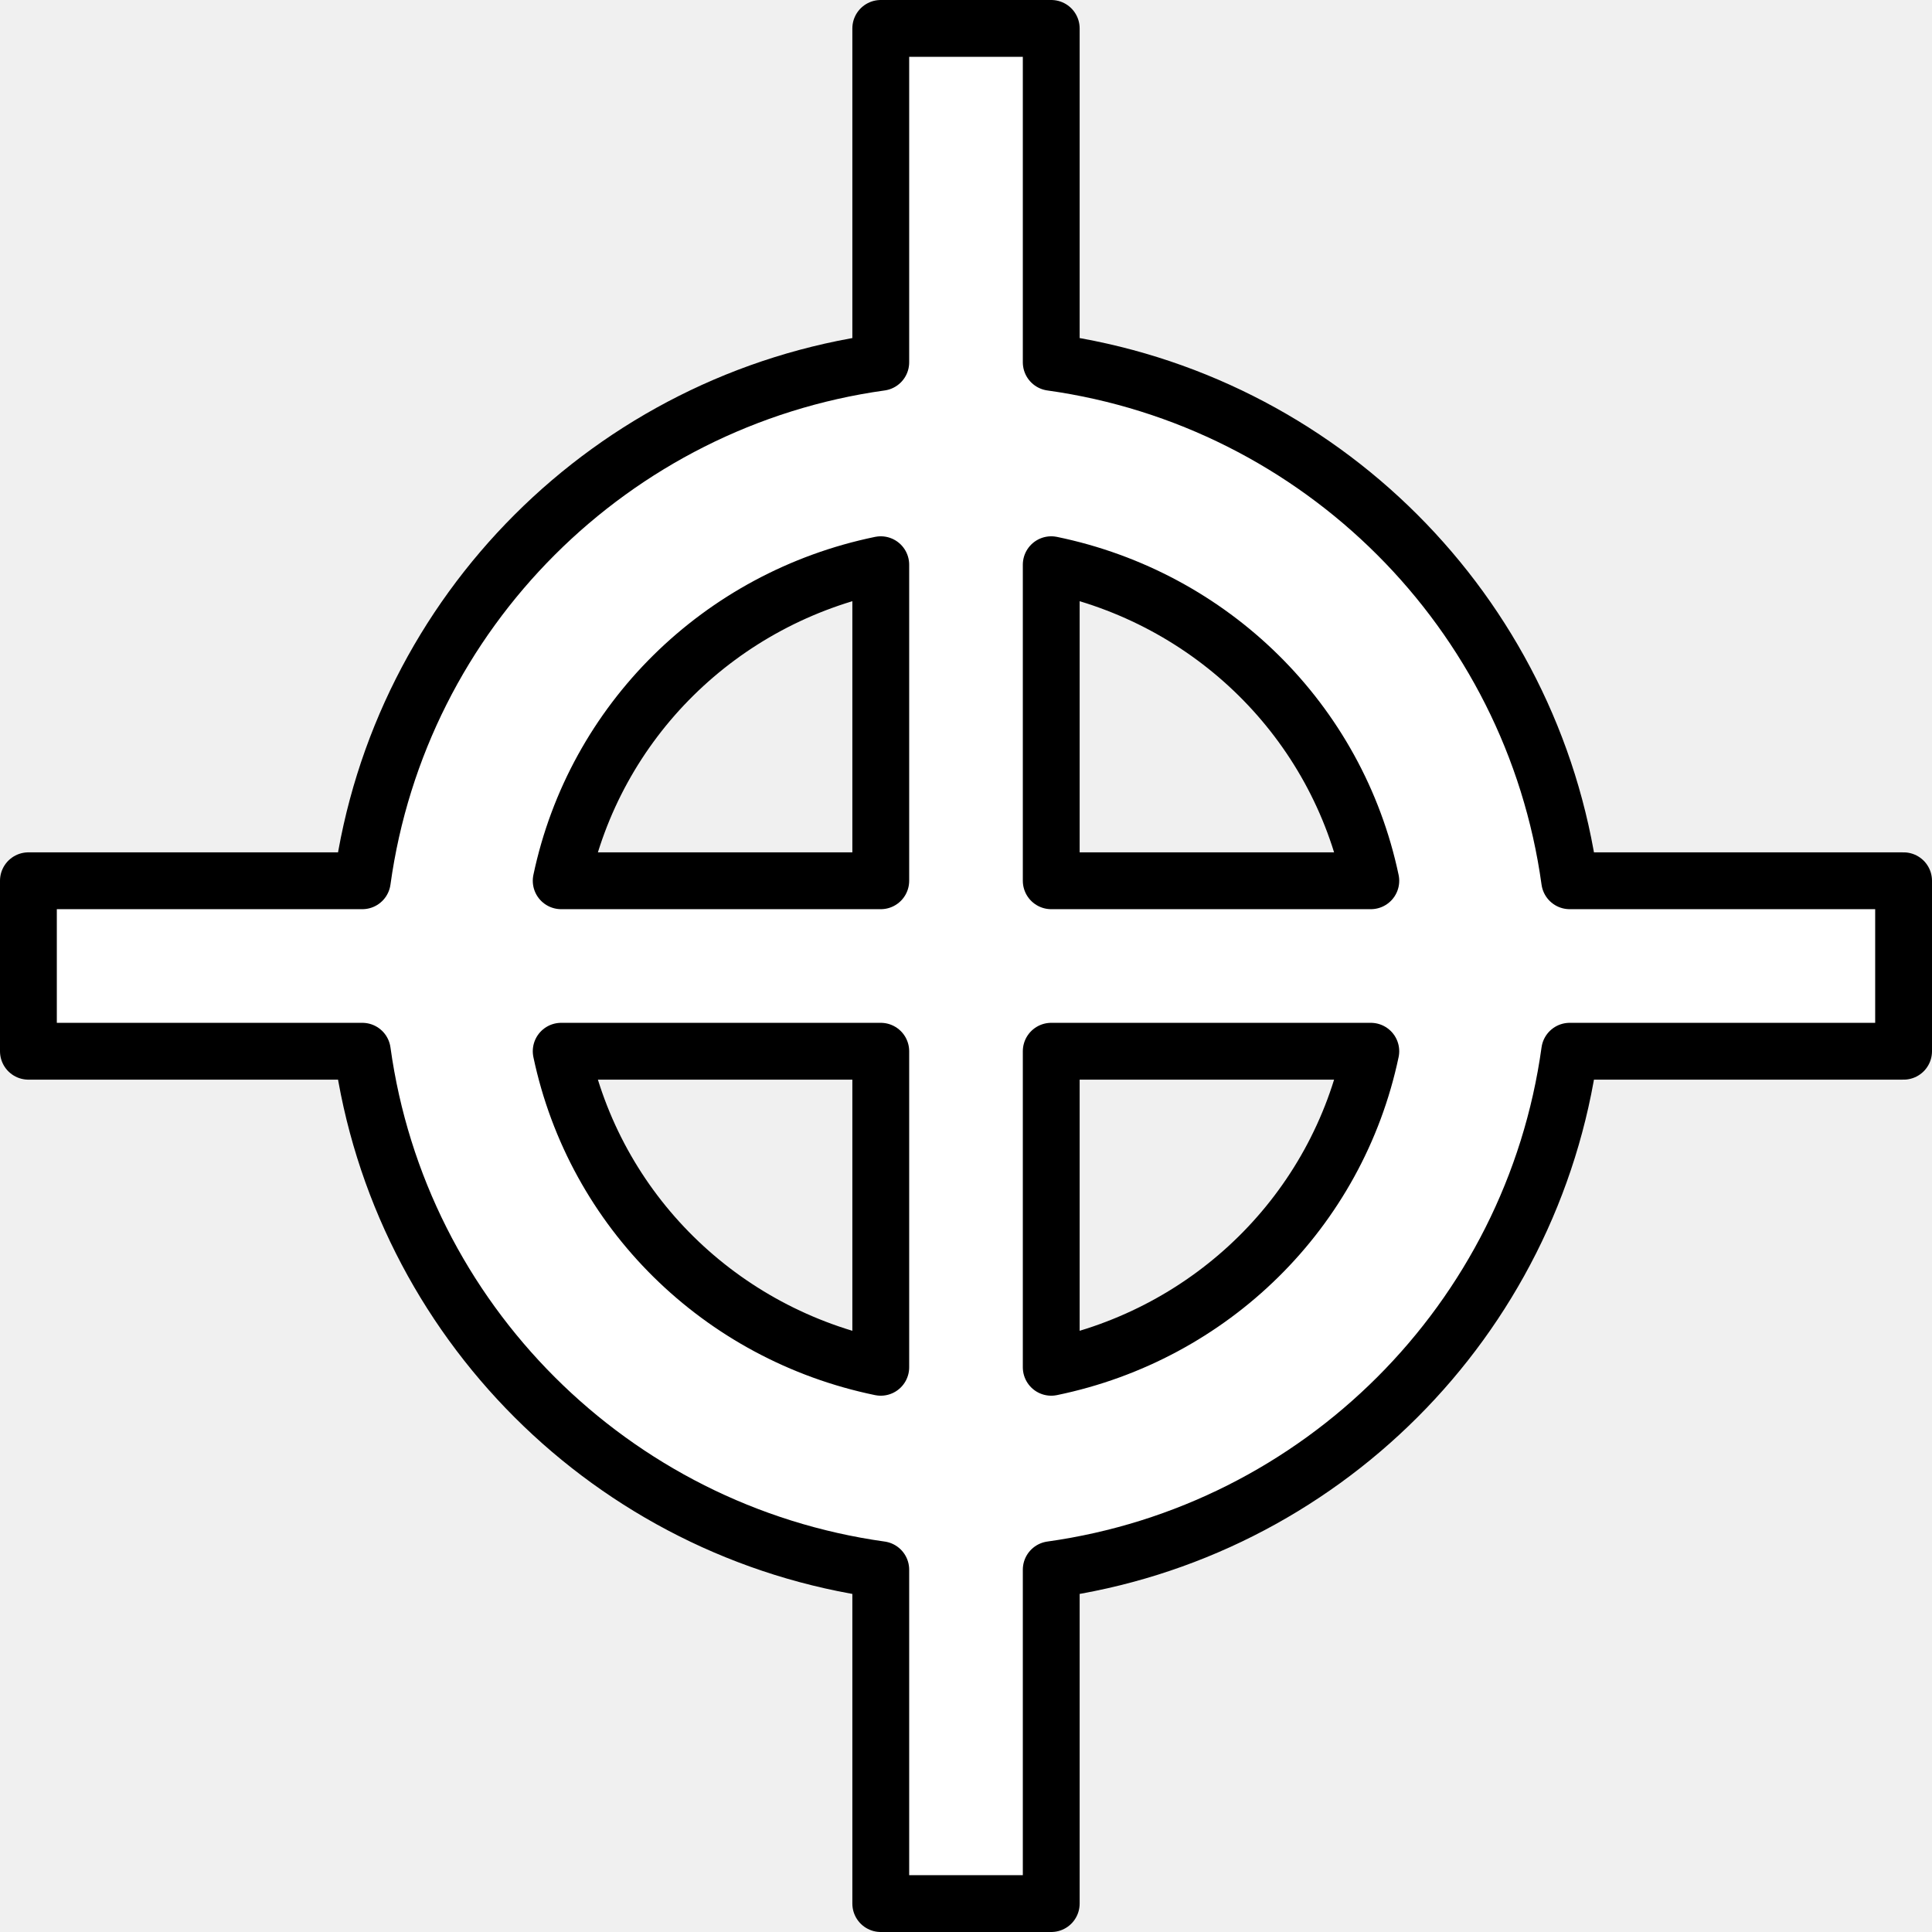
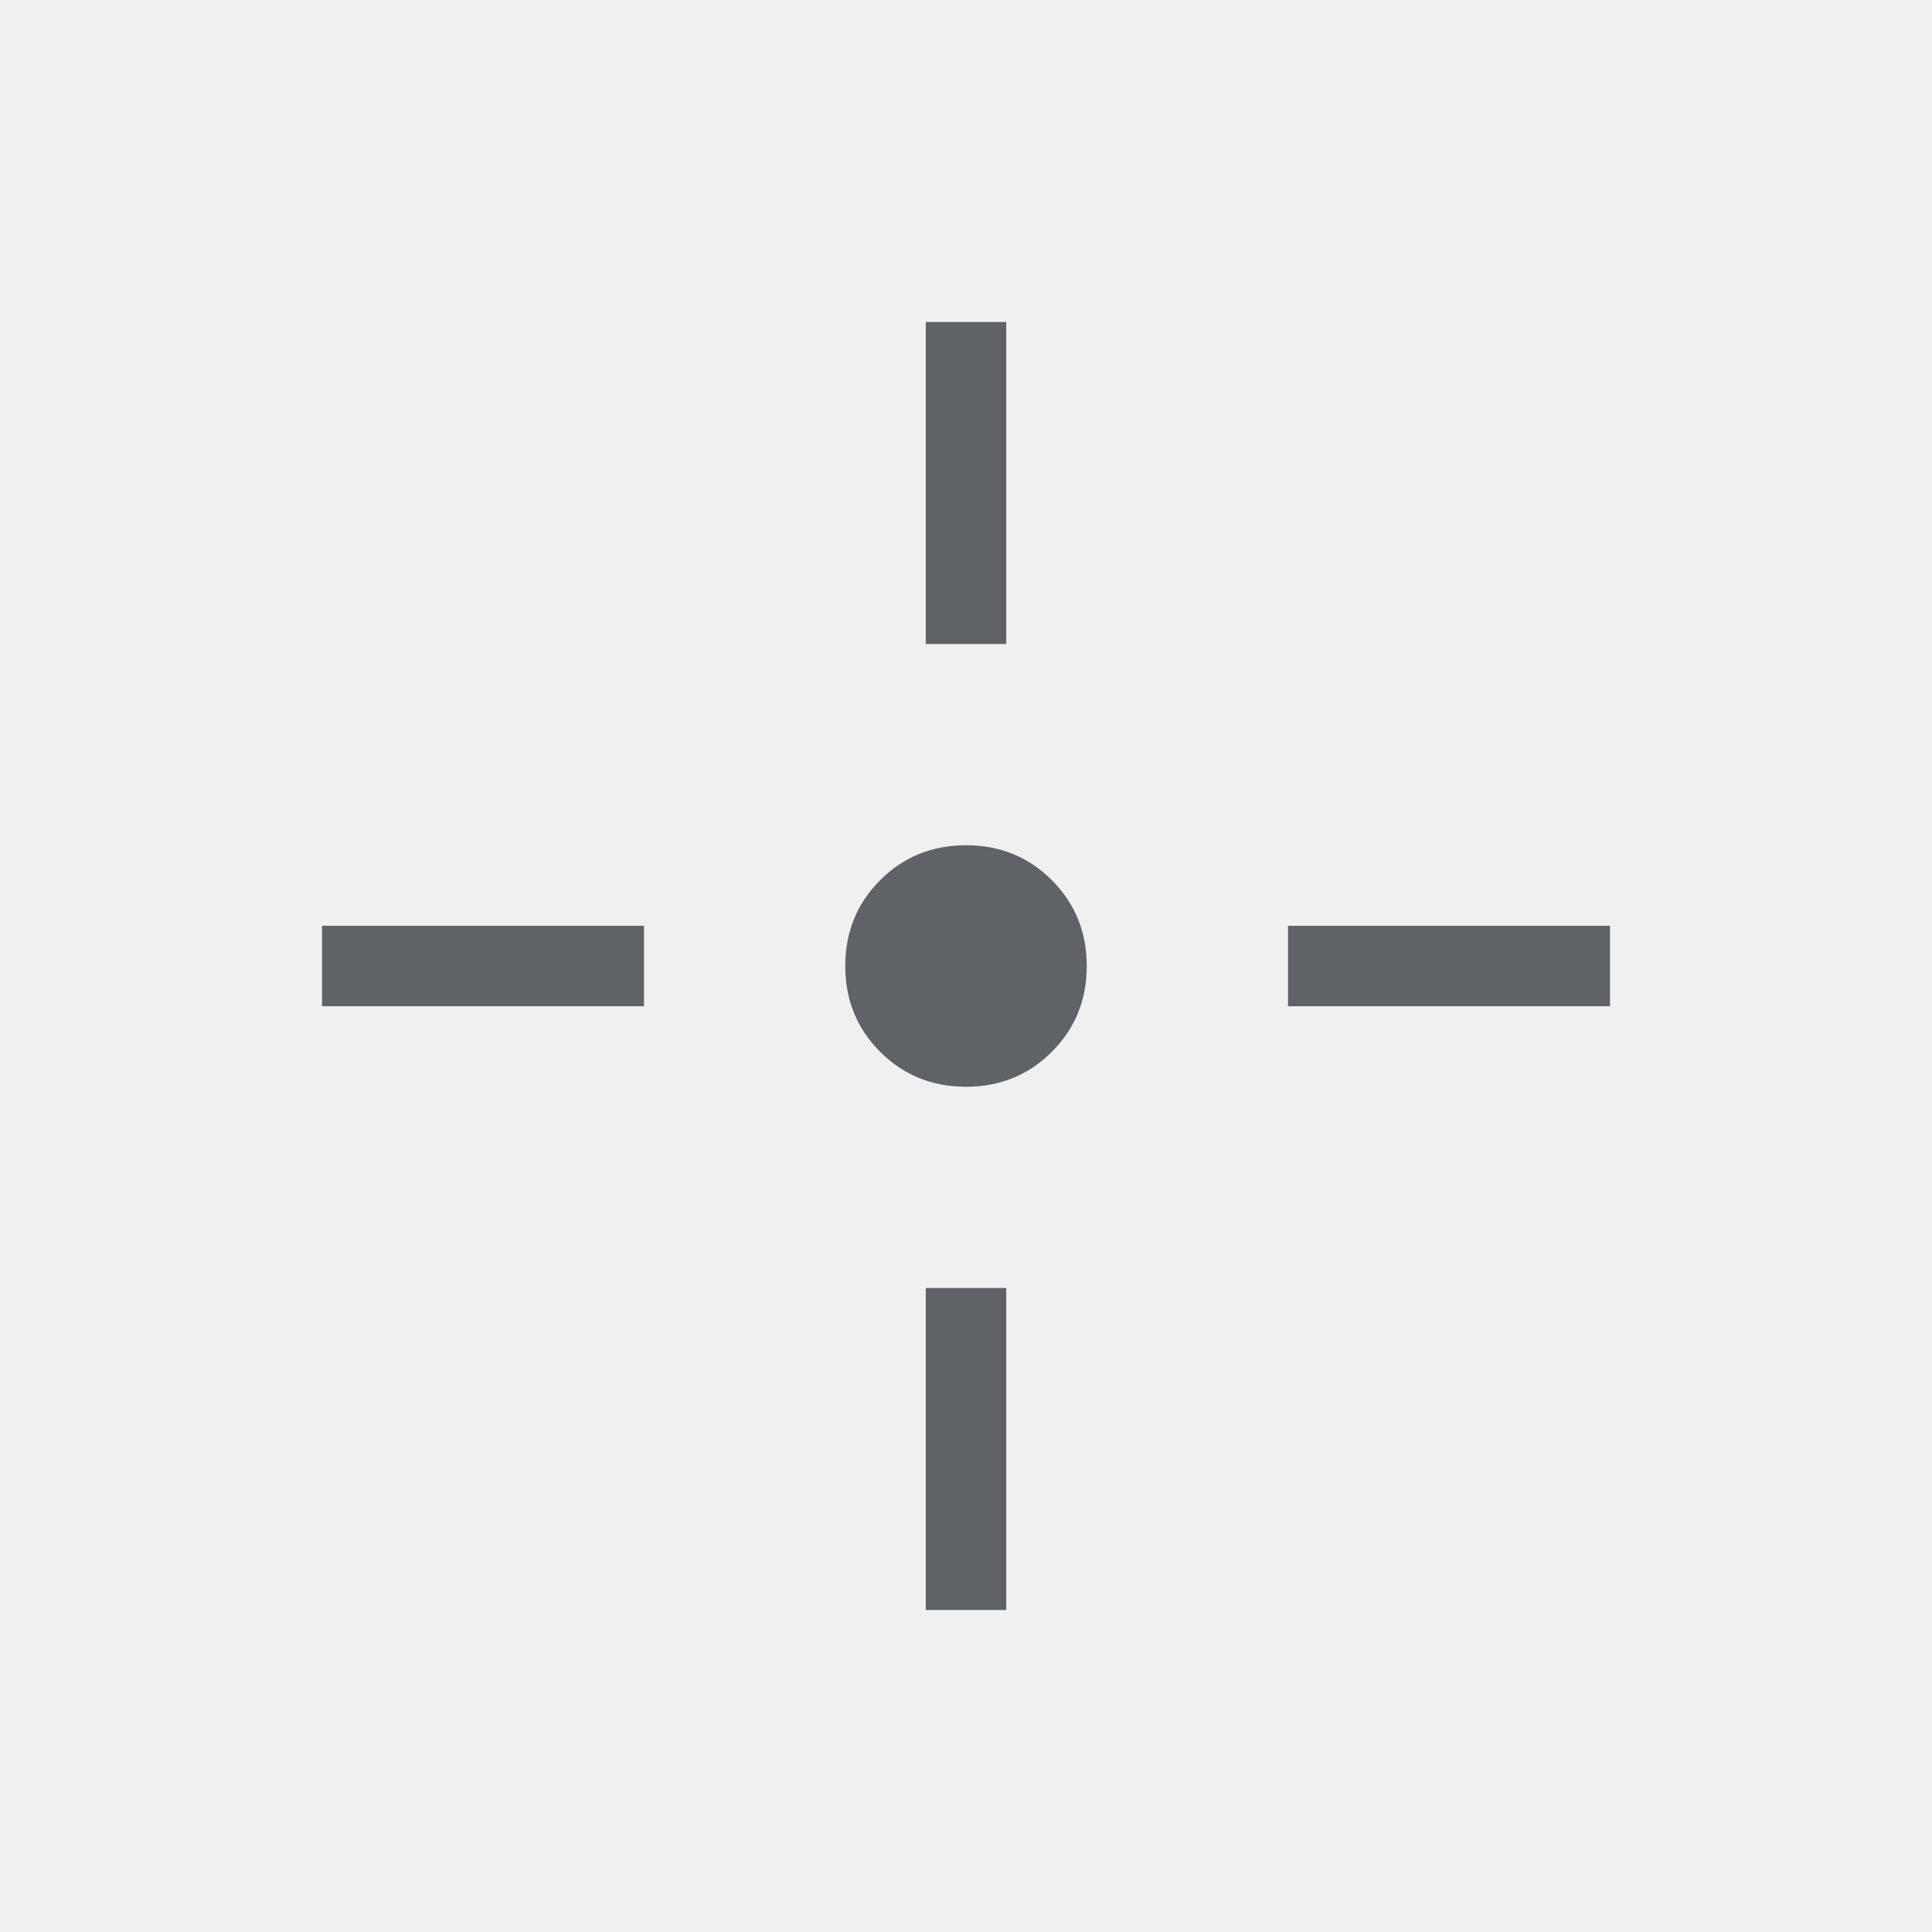
- <svg xmlns="http://www.w3.org/2000/svg" xmlns:xlink="http://www.w3.org/1999/xlink" width="17" height="17" id="svg3851" version="1.1">
-   <defs id="defs3853">
-     <linearGradient id="linearGradient3841">
-       <stop id="stop3843" offset="0" style="stop-color:#ffffff;stop-opacity:1;" />
-       <stop style="stop-color:#ffffff;stop-opacity:1;" offset="0.35" id="stop3845" />
-       <stop id="stop3849" offset="0.545" style="stop-color:#e8e8e8;stop-opacity:1;" />
-       <stop id="stop3847" offset="1" style="stop-color:#252525;stop-opacity:1;" />
-     </linearGradient>
-     <linearGradient id="linearGradient3824">
-       <stop style="stop-color:#ffffff;stop-opacity:1;" offset="0" id="stop3826" />
-       <stop id="stop3832" offset="0.5" style="stop-color:#ffffff;stop-opacity:1;" />
-       <stop style="stop-color:#d2d2d2;stop-opacity:1;" offset="1" id="stop3828" />
-     </linearGradient>
-     <linearGradient id="linearGradient3827">
-       <stop style="stop-color:#8ca6f1;stop-opacity:1;" offset="0" id="stop3829" />
-       <stop id="stop3836" offset="0.74" style="stop-color:#5a72b4;stop-opacity:1;" />
-       <stop style="stop-color:#293e78;stop-opacity:1;" offset="1" id="stop3831" />
-     </linearGradient>
-     <linearGradient id="linearGradient5756">
-       <stop style="stop-color:#c8c8c8;stop-opacity:1;" offset="0" id="stop5758" />
-       <stop style="stop-color:#ffffff;stop-opacity:1;" offset="1" id="stop5760" />
-     </linearGradient>
-     <marker orient="auto" refY="0" refX="0" id="Arrow2Lend" style="overflow:visible">
-       <path id="path4397" style="font-size:12px;fill-rule:evenodd;stroke-width:0.625;stroke-linejoin:round" d="M 8.719,4.034 -2.207,0.016 8.719,-4.002 c -1.745,2.372 -1.735,5.617 -6e-7,8.035 z" transform="matrix(-1.1,0,0,-1.1,-1.1,0)" />
-     </marker>
-     <marker orient="auto" refY="0" refX="0" id="Arrow2Lstart" style="overflow:visible">
-       <path id="path4394" style="font-size:12px;fill-rule:evenodd;stroke-width:0.625;stroke-linejoin:round" d="M 8.719,4.034 -2.207,0.016 8.719,-4.002 c -1.745,2.372 -1.735,5.617 -6e-7,8.035 z" transform="matrix(1.1,0,0,1.1,1.1,0)" />
-     </marker>
-     <marker orient="auto" refY="0" refX="0" id="Arrow1Lstart" style="overflow:visible">
-       <path id="path4376" d="M 0,0 5,-5 -12.5,0 5,5 0,0 z" style="fill-rule:evenodd;stroke:#000000;stroke-width:1pt;marker-start:none" transform="matrix(0.8,0,0,0.8,10,0)" />
-     </marker>
-     <linearGradient xlink:href="#linearGradient5756" id="linearGradient5762" x1="12" y1="11.5" x2="7.5" y2="6" gradientUnits="userSpaceOnUse" gradientTransform="matrix(-1.030301,0,0,1.030301,16.24241,-0.242408)" />
-     <linearGradient xlink:href="#linearGradient5756" id="linearGradient3798" x1="4" y1="14" x2="9" y2="8.5" gradientUnits="userSpaceOnUse" />
-     <radialGradient xlink:href="#linearGradient3827" id="radialGradient3833" cx="7.875" cy="6.875" fx="7.875" fy="6.875" r="3.13" gradientUnits="userSpaceOnUse" />
-     <radialGradient xlink:href="#linearGradient3841" id="radialGradient3830" cx="7.234" cy="7.284" fx="7.234" fy="7.284" r="7.875" gradientTransform="matrix(1.3656,8.9804355e-8,-5.0557595e-8,0.6984127,-2.141587,2.412698)" gradientUnits="userSpaceOnUse" />
-   </defs>
-   <g id="layer1" transform="translate(0,1)">
-     <path style="font-size:medium;font-style:normal;font-variant:normal;font-weight:normal;font-stretch:normal;text-indent:0;text-align:start;text-decoration:none;line-height:normal;letter-spacing:normal;word-spacing:normal;text-transform:none;direction:ltr;block-progression:tb;writing-mode:lr-tb;text-anchor:start;baseline-shift:baseline;color:#000000;fill:#ffffff;fill-opacity:1;stroke:#000000;stroke-width:0.5;marker:none;visibility:visible;display:inline;overflow:visible;enable-background:accumulate;font-family:Sans;-inkscape-font-specification:Sans;stroke-opacity:1;stroke-miterlimit:4;stroke-dasharray:none;stroke-linejoin:round" d="M 7.75 0.25 L 7.75 3.188 C 5.386 3.518 3.515 5.383 3.188 7.75 L 0.25 7.75 L 0.25 9.25 L 3.188 9.25 C 3.515 11.617 5.386 13.482 7.75 13.812 L 7.75 16.75 L 9.25 16.75 L 9.25 13.812 C 11.614 13.482 13.485 11.617 13.812 9.25 L 16.75 9.25 L 16.75 7.75 L 13.812 7.75 C 13.485 5.383 11.614 3.518 9.25 3.188 L 9.25 0.25 L 7.75 0.25 z M 7.75 4.969 L 7.75 7.75 L 4.938 7.75 C 5.234 6.346 6.339 5.26 7.75 4.969 z M 9.25 4.969 C 10.661 5.26 11.766 6.346 12.062 7.75 L 9.25 7.75 L 9.25 4.969 z M 4.938 9.25 L 7.75 9.25 L 7.75 12.031 C 6.339 11.74 5.234 10.654 4.938 9.25 z M 9.25 9.25 L 12.062 9.25 C 11.766 10.654 10.661 11.74 9.25 12.031 L 9.25 9.25 z " transform="translate(0,-1)" id="path3827" />
-     <path style="fill:none;stroke:#000000;stroke-width:1.5;stroke-linecap:butt;stroke-linejoin:round;stroke-miterlimit:4;stroke-opacity:1;stroke-dasharray:none" d="m -11.5,-0.75 0,16.5" id="path3827-3" />
-     <path style="fill:none;stroke:#000000;stroke-width:1.5;stroke-linecap:butt;stroke-linejoin:round;stroke-miterlimit:4;stroke-opacity:1;stroke-dasharray:none" d="m -19.75,7.5 16.5,0" id="path3847-4" />
-     <path transform="translate(-20,-1)" style="fill:none;stroke:#000000;stroke-width:1.75;stroke-linecap:square;stroke-linejoin:round;stroke-miterlimit:4;stroke-opacity:1;stroke-dasharray:none" id="path3851-9" d="m 13,8.5 a 4.5,4.5 0 1 1 -9,0 4.5,4.5 0 1 1 9,0 z" />
-   </g>
-   <g id="layer2" transform="translate(0,1)" />
+ <svg xmlns="http://www.w3.org/2000/svg" height="24px" viewBox="0 -960 960 960" width="24px" fill="#5f6368">
+   <path d="M480-420q-25.31 0-42.65-17.35Q420-454.69 420-480t17.35-42.65Q454.69-540 480-540t42.65 17.35Q540-505.31 540-480t-17.35 42.65Q505.31-420 480-420Zm-20-220v-160h40v160h-40Zm0 480v-160h40v160h-40Zm180-300v-40h160v40H640Zm-480 0v-40h160v40H160Z" />
</svg>
